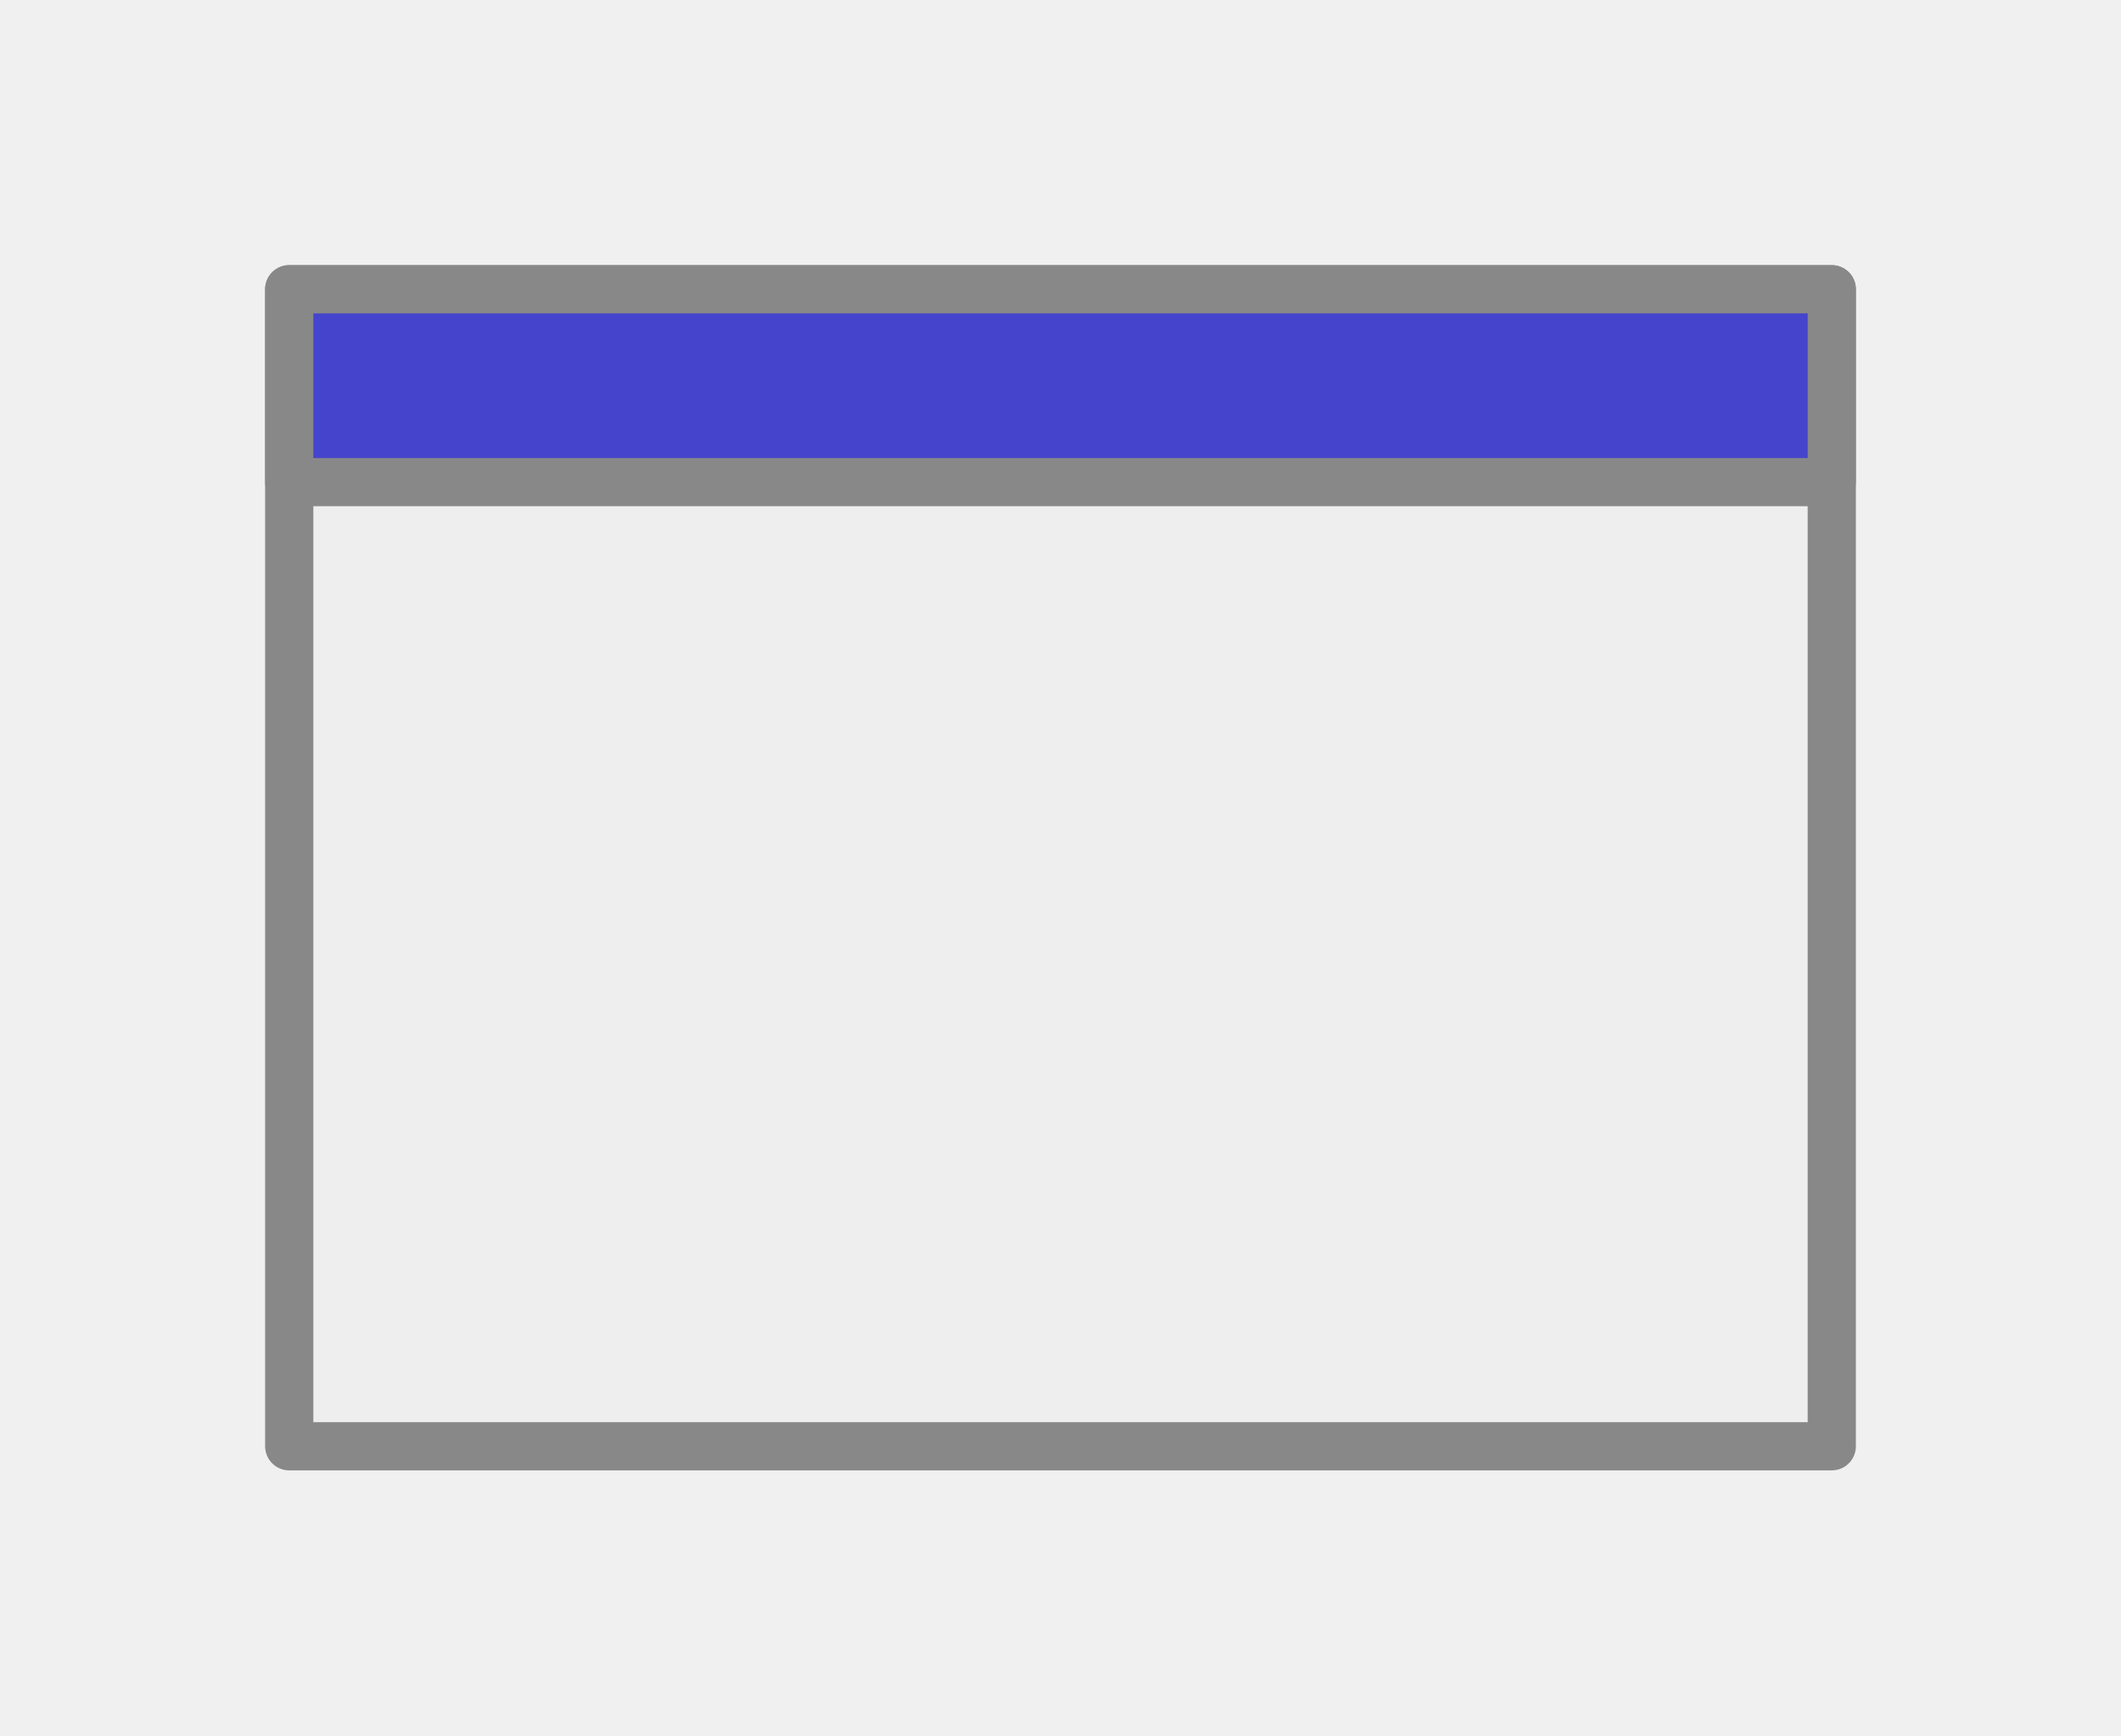
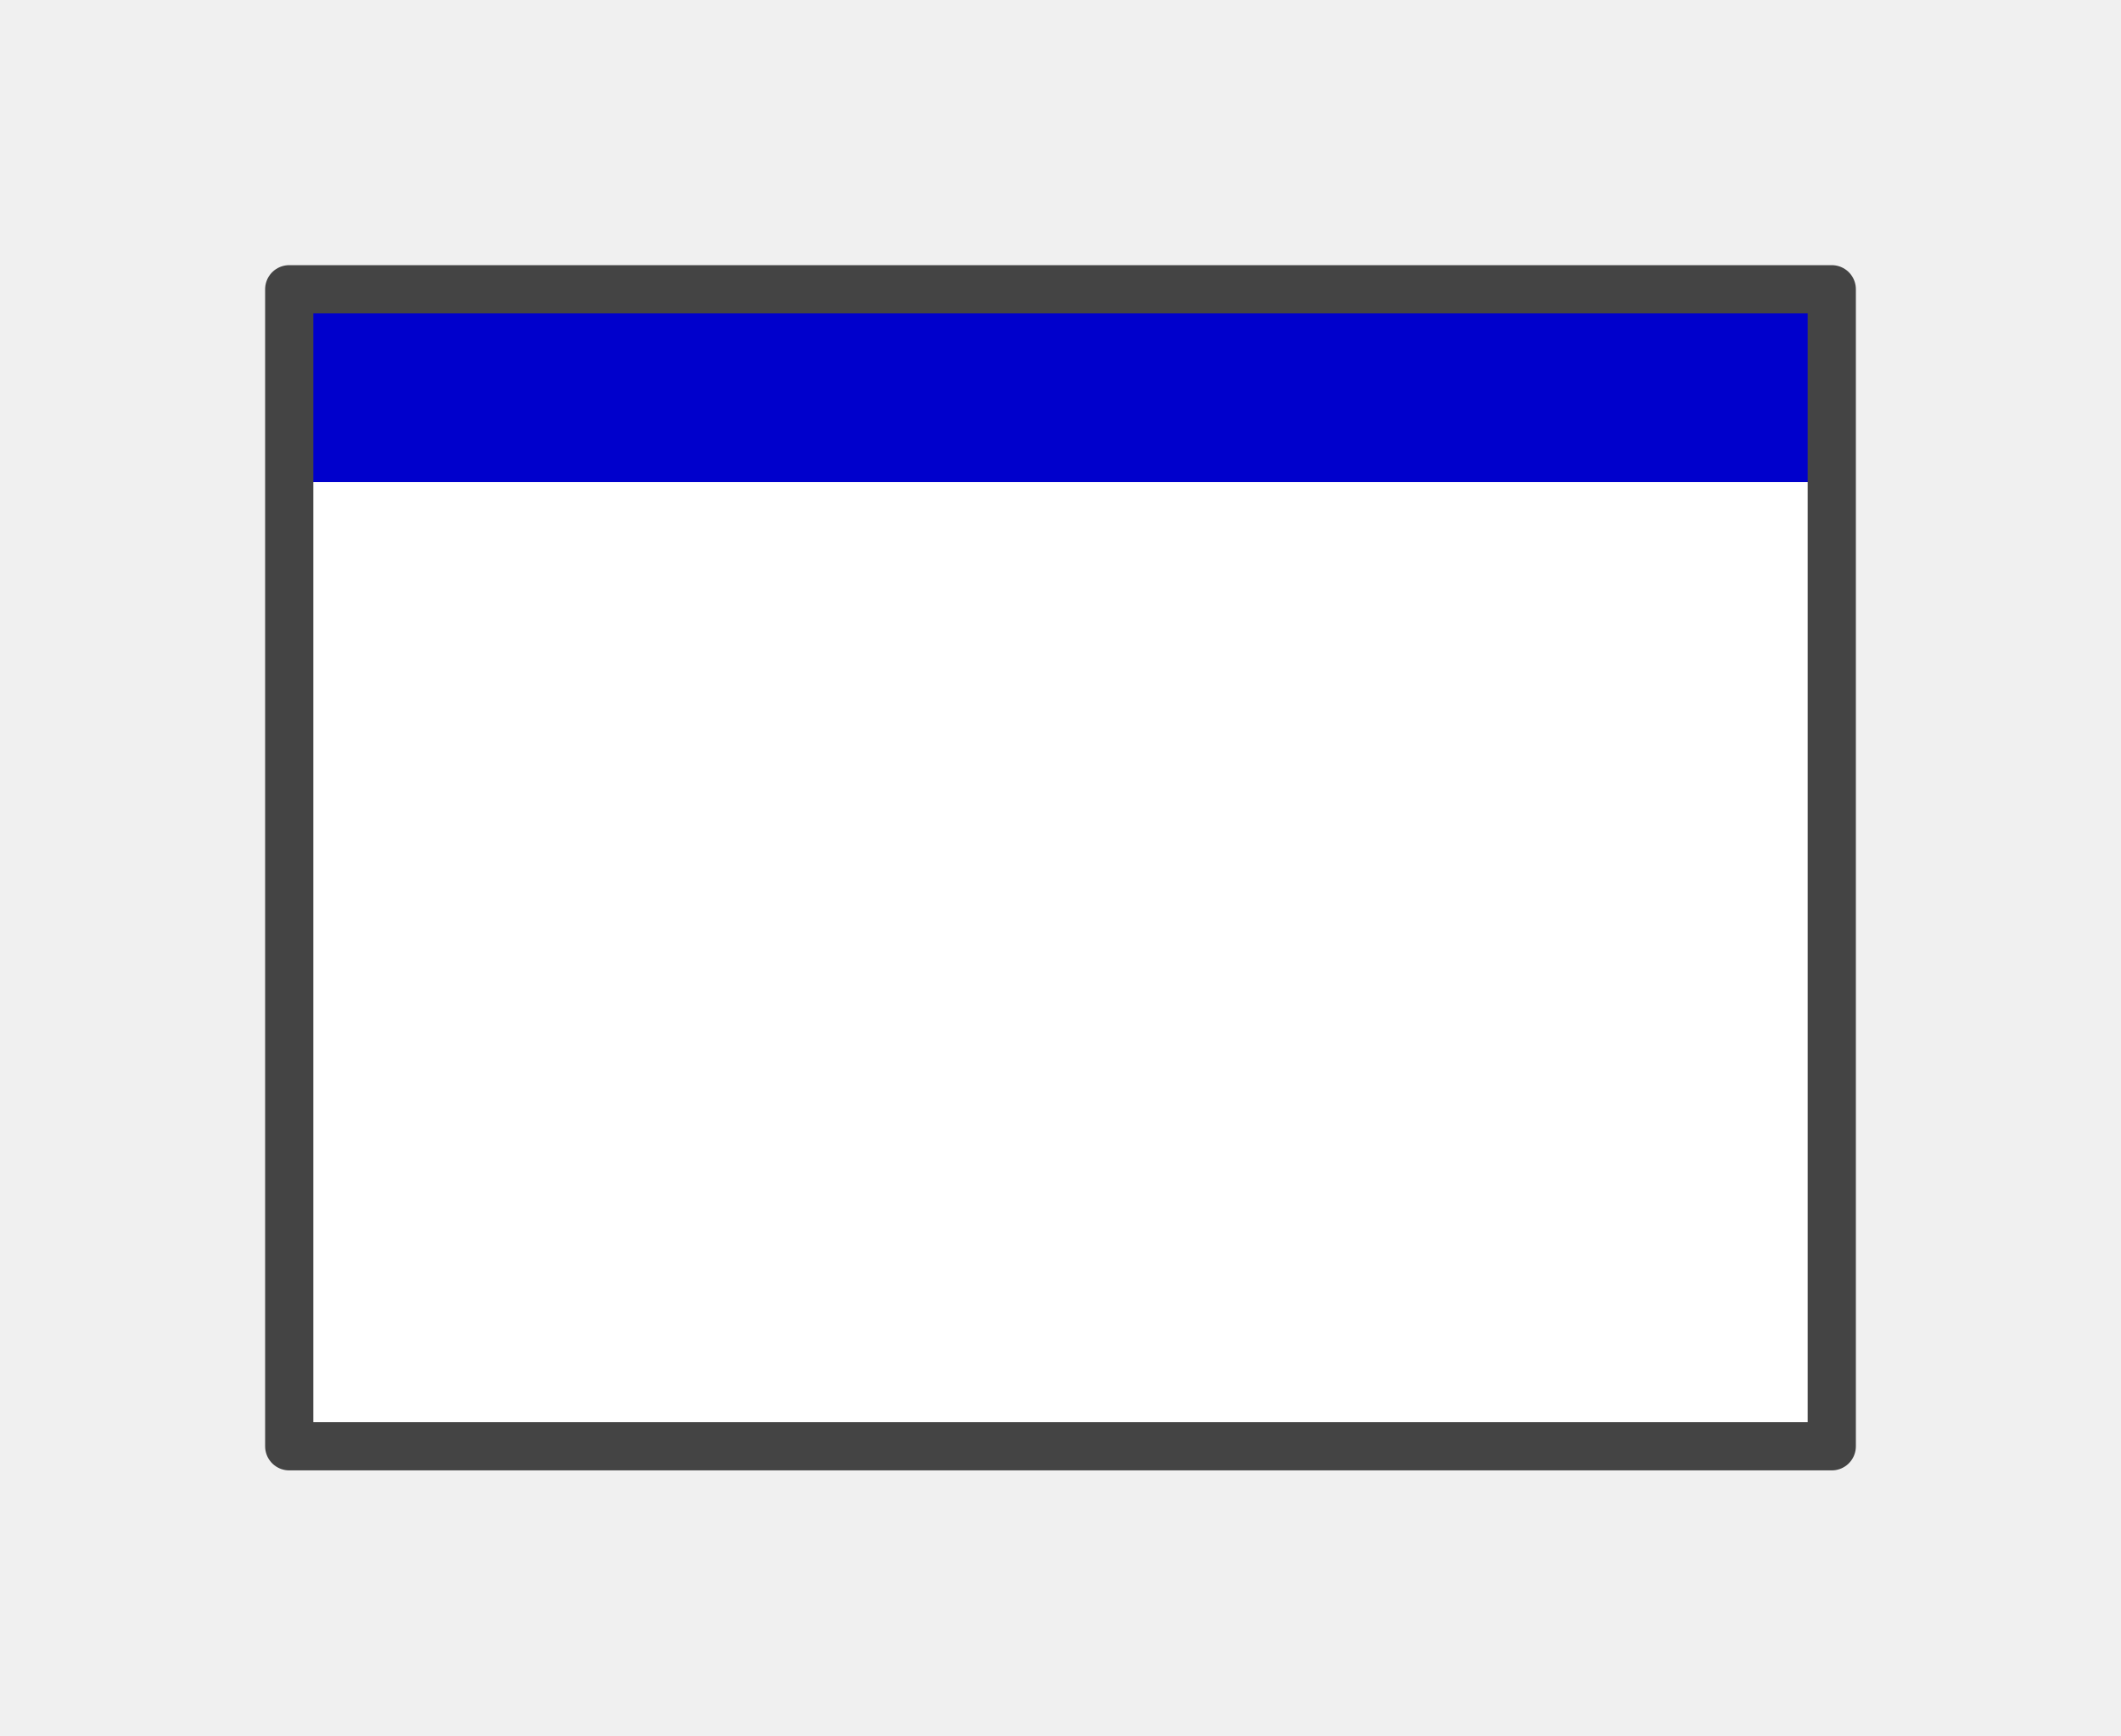
<svg xmlns="http://www.w3.org/2000/svg" viewBox="0 0 220 180">
-   <g stroke-linecap="round" stroke-linejoin="round" stroke="#888" stroke-width="5" fill="#eee" transform="translate(10 10)">
-     <rect x="20" y="20" width="160" height="120" />
-     <rect x="20" y="20" width="160" height="20" fill="#44c" />
+   <g transform="translate(10 10)">
+     <rect x="20" y="20" width="160" height="20" stroke-width="0" fill="#00c" />
+     <rect x="20" y="40" width="160" height="100" stroke-width="0" fill="#fff" />
+     <rect x="20" y="20" width="160" height="120" stroke-width="5" stroke="#444" stroke-linejoin="round" fill="none" />
  </g>
</svg>
